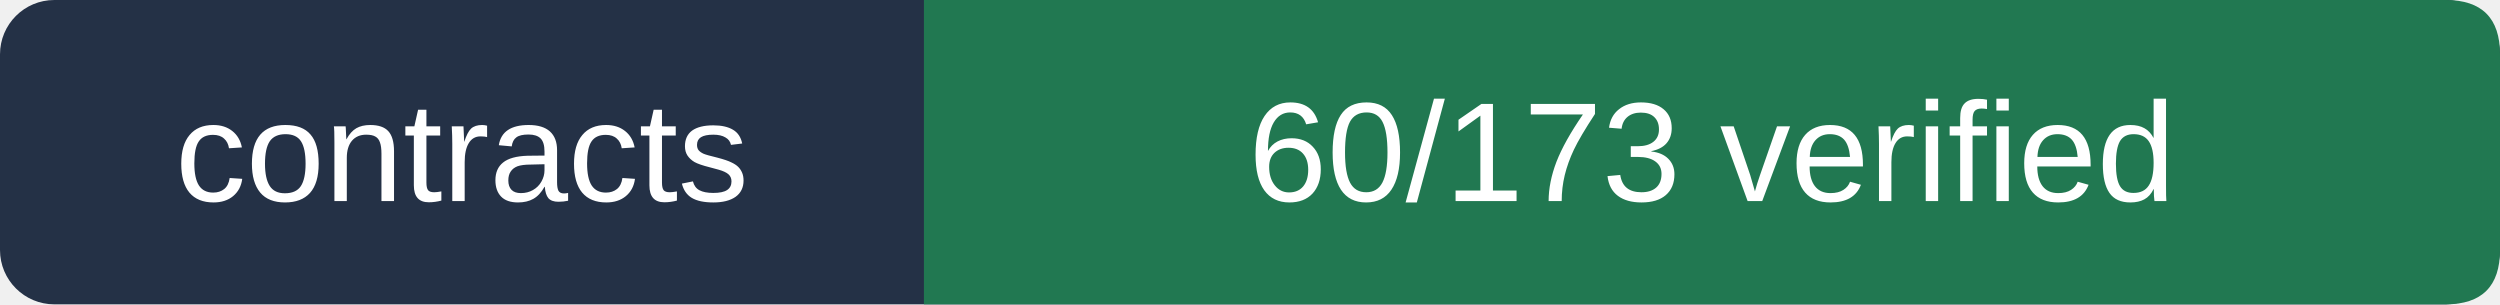
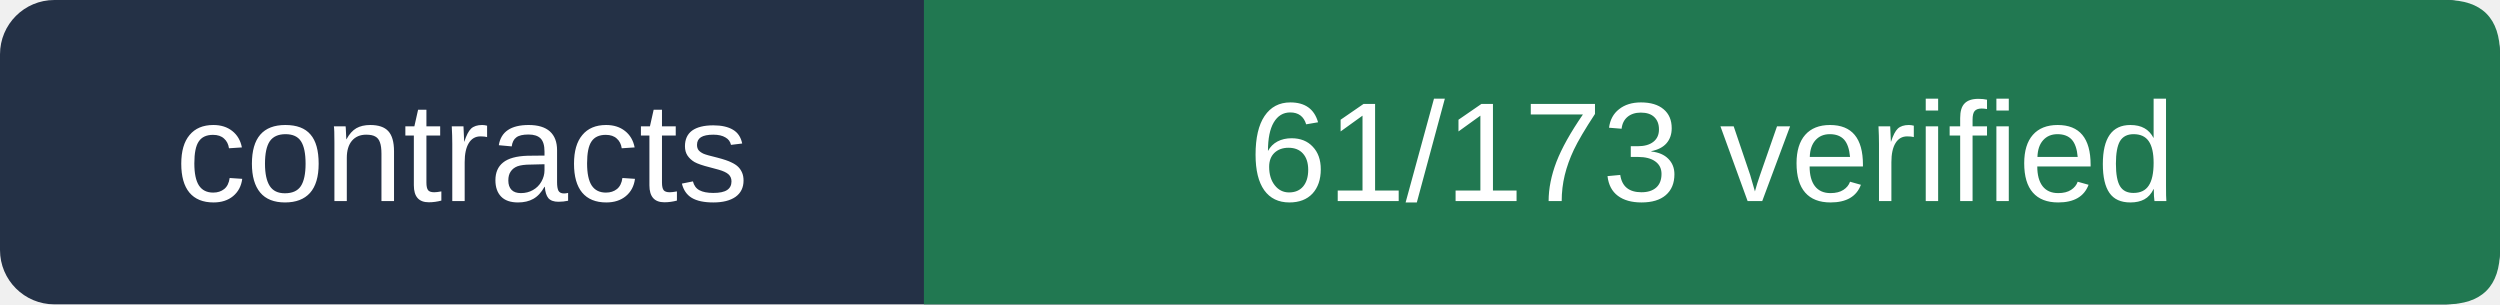
- <svg xmlns="http://www.w3.org/2000/svg" viewBox="0 0 230 28" width="230" height="28" role="img" aria-label="contracts 60/173 verified">
+ <svg xmlns="http://www.w3.org/2000/svg" viewBox="0 0 230 28" width="230" height="28" role="img" aria-label="contracts 61/173 verified">
  <rect width="230" height="28" rx="5" fill="#243146" />
  <path d="M85 0 H225 Q230 0 230 5 V23 Q230 28 225 28 H85Z" fill="#217851" />
  <g fill="#ffffff" font-size="13" font-family="Arial,sans-serif">
    <text x="42.5" y="18.5" text-anchor="middle">contracts</text>
-     <text x="157.5" y="18.5" text-anchor="middle">60/173 verified</text>
+     <text x="157.5" y="18.5" text-anchor="middle">61/173 verified</text>
  </g>
</svg>
